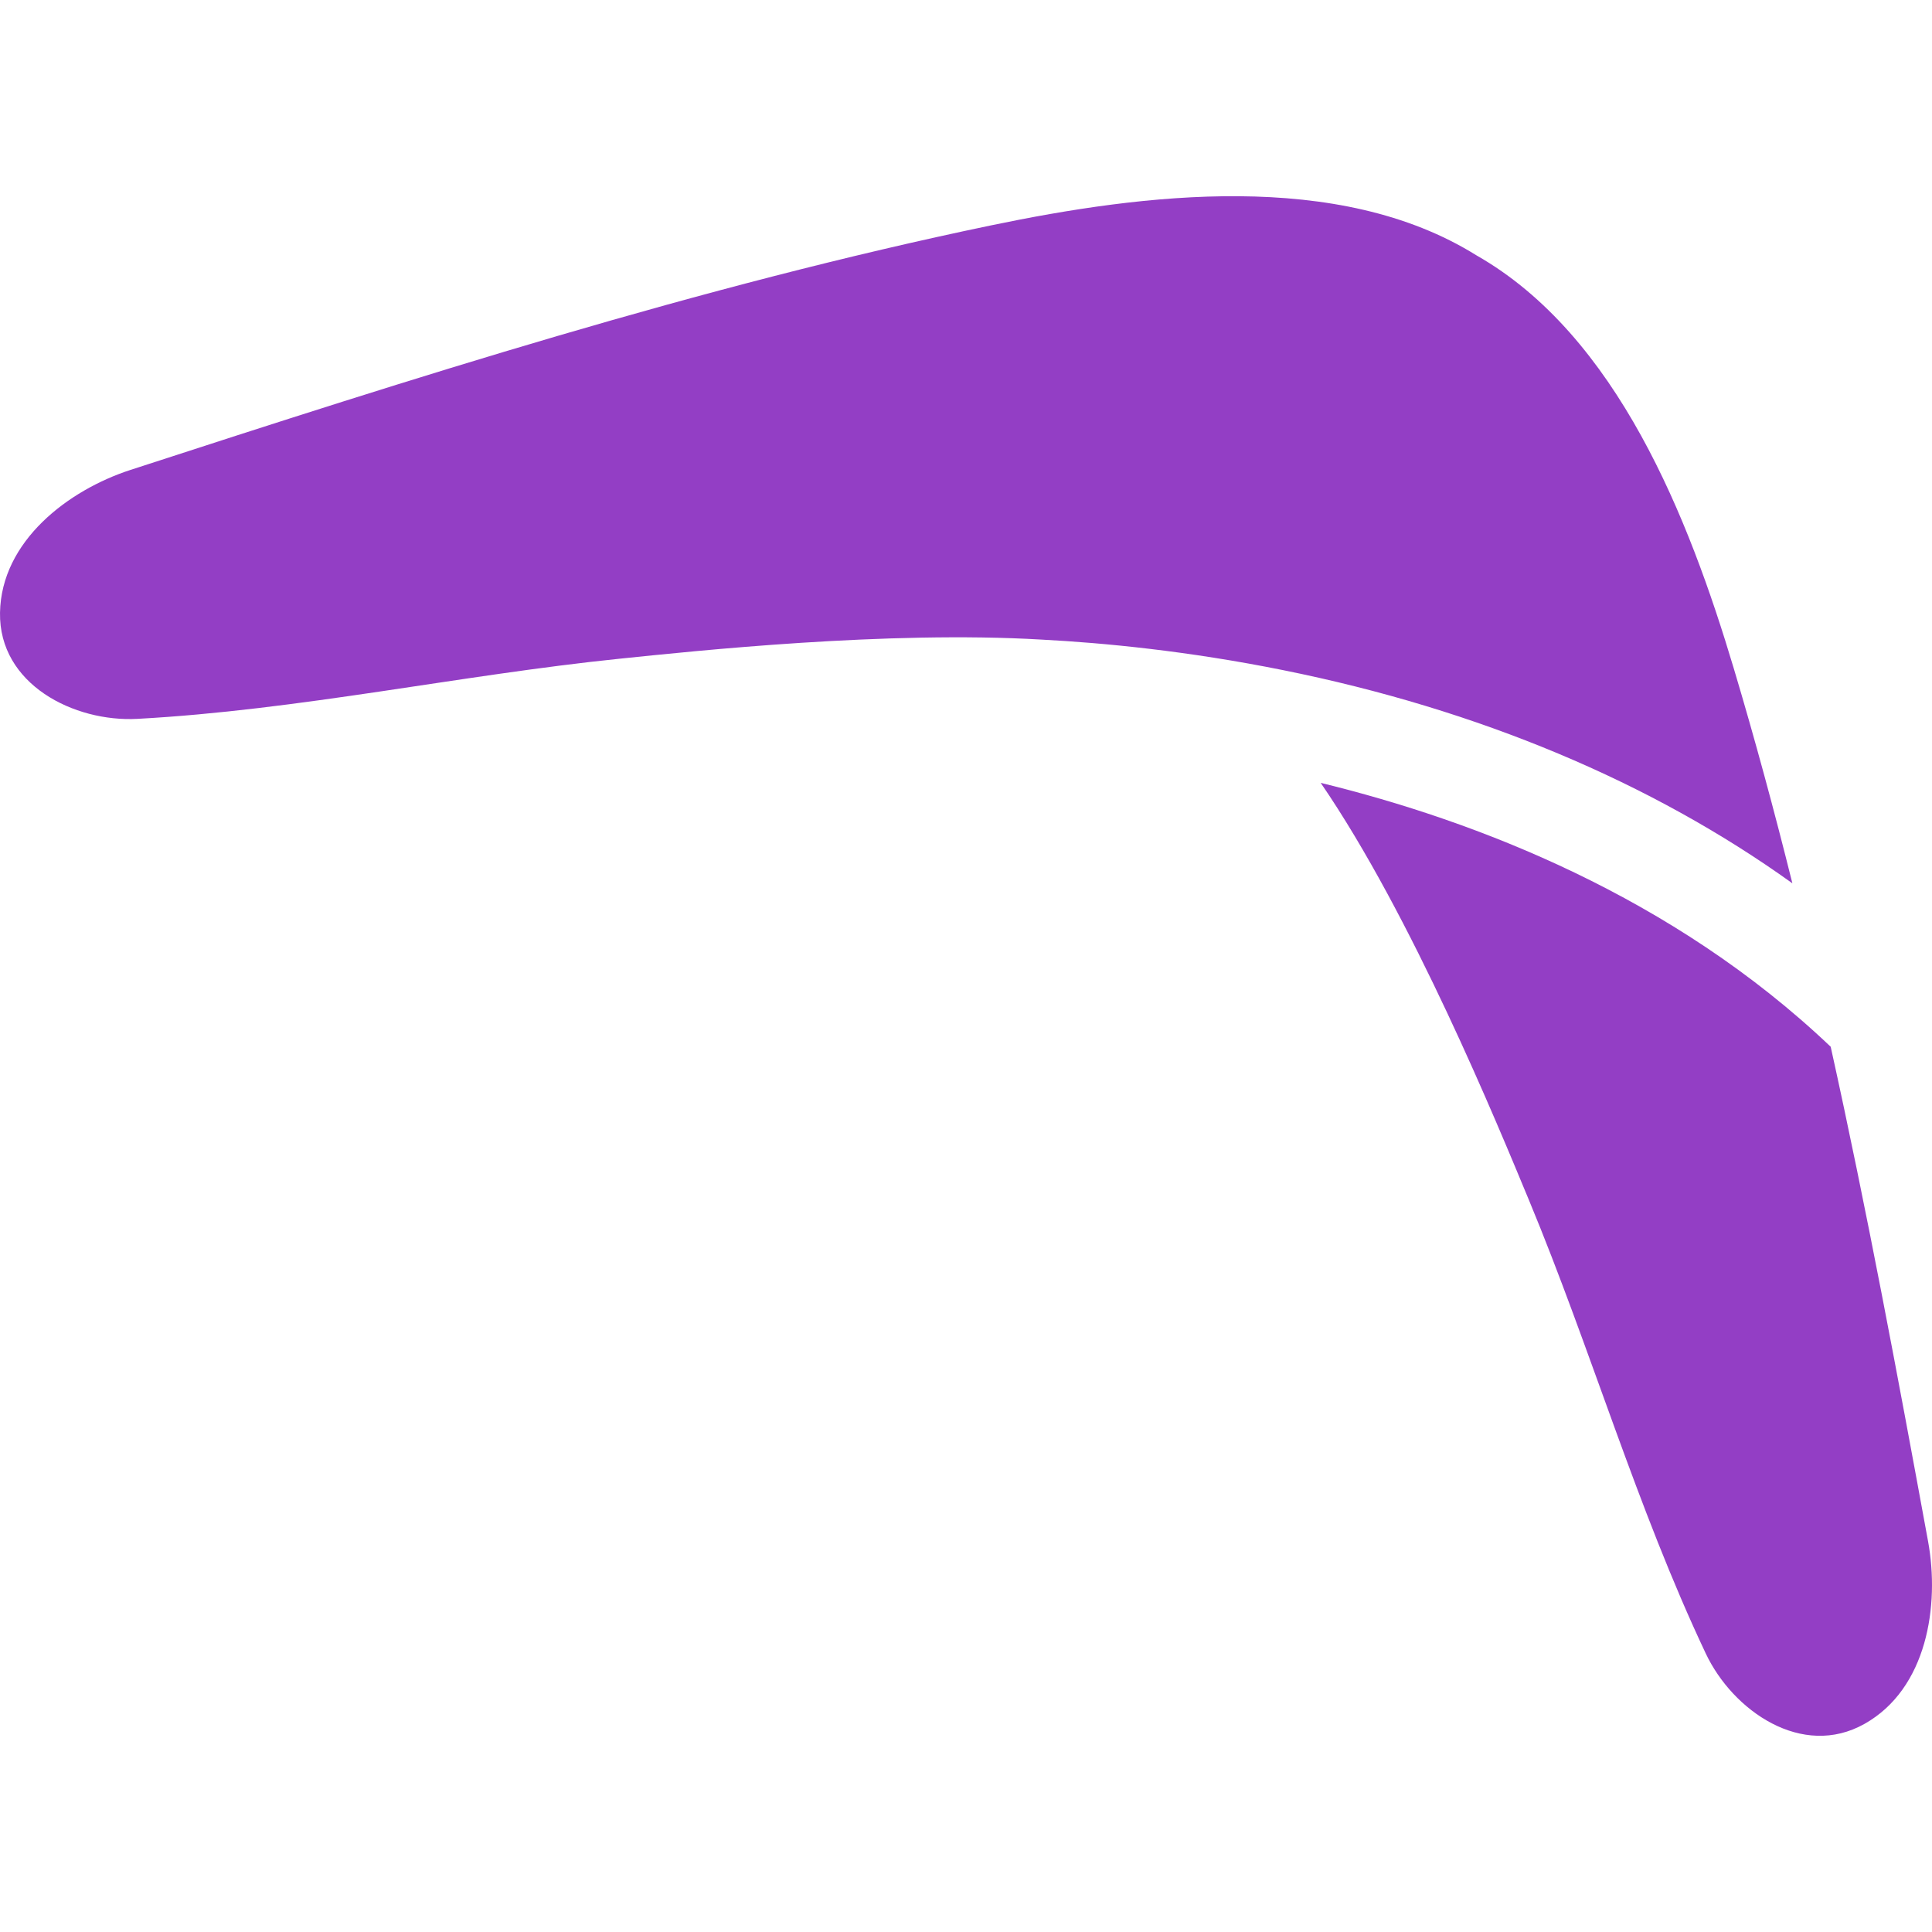
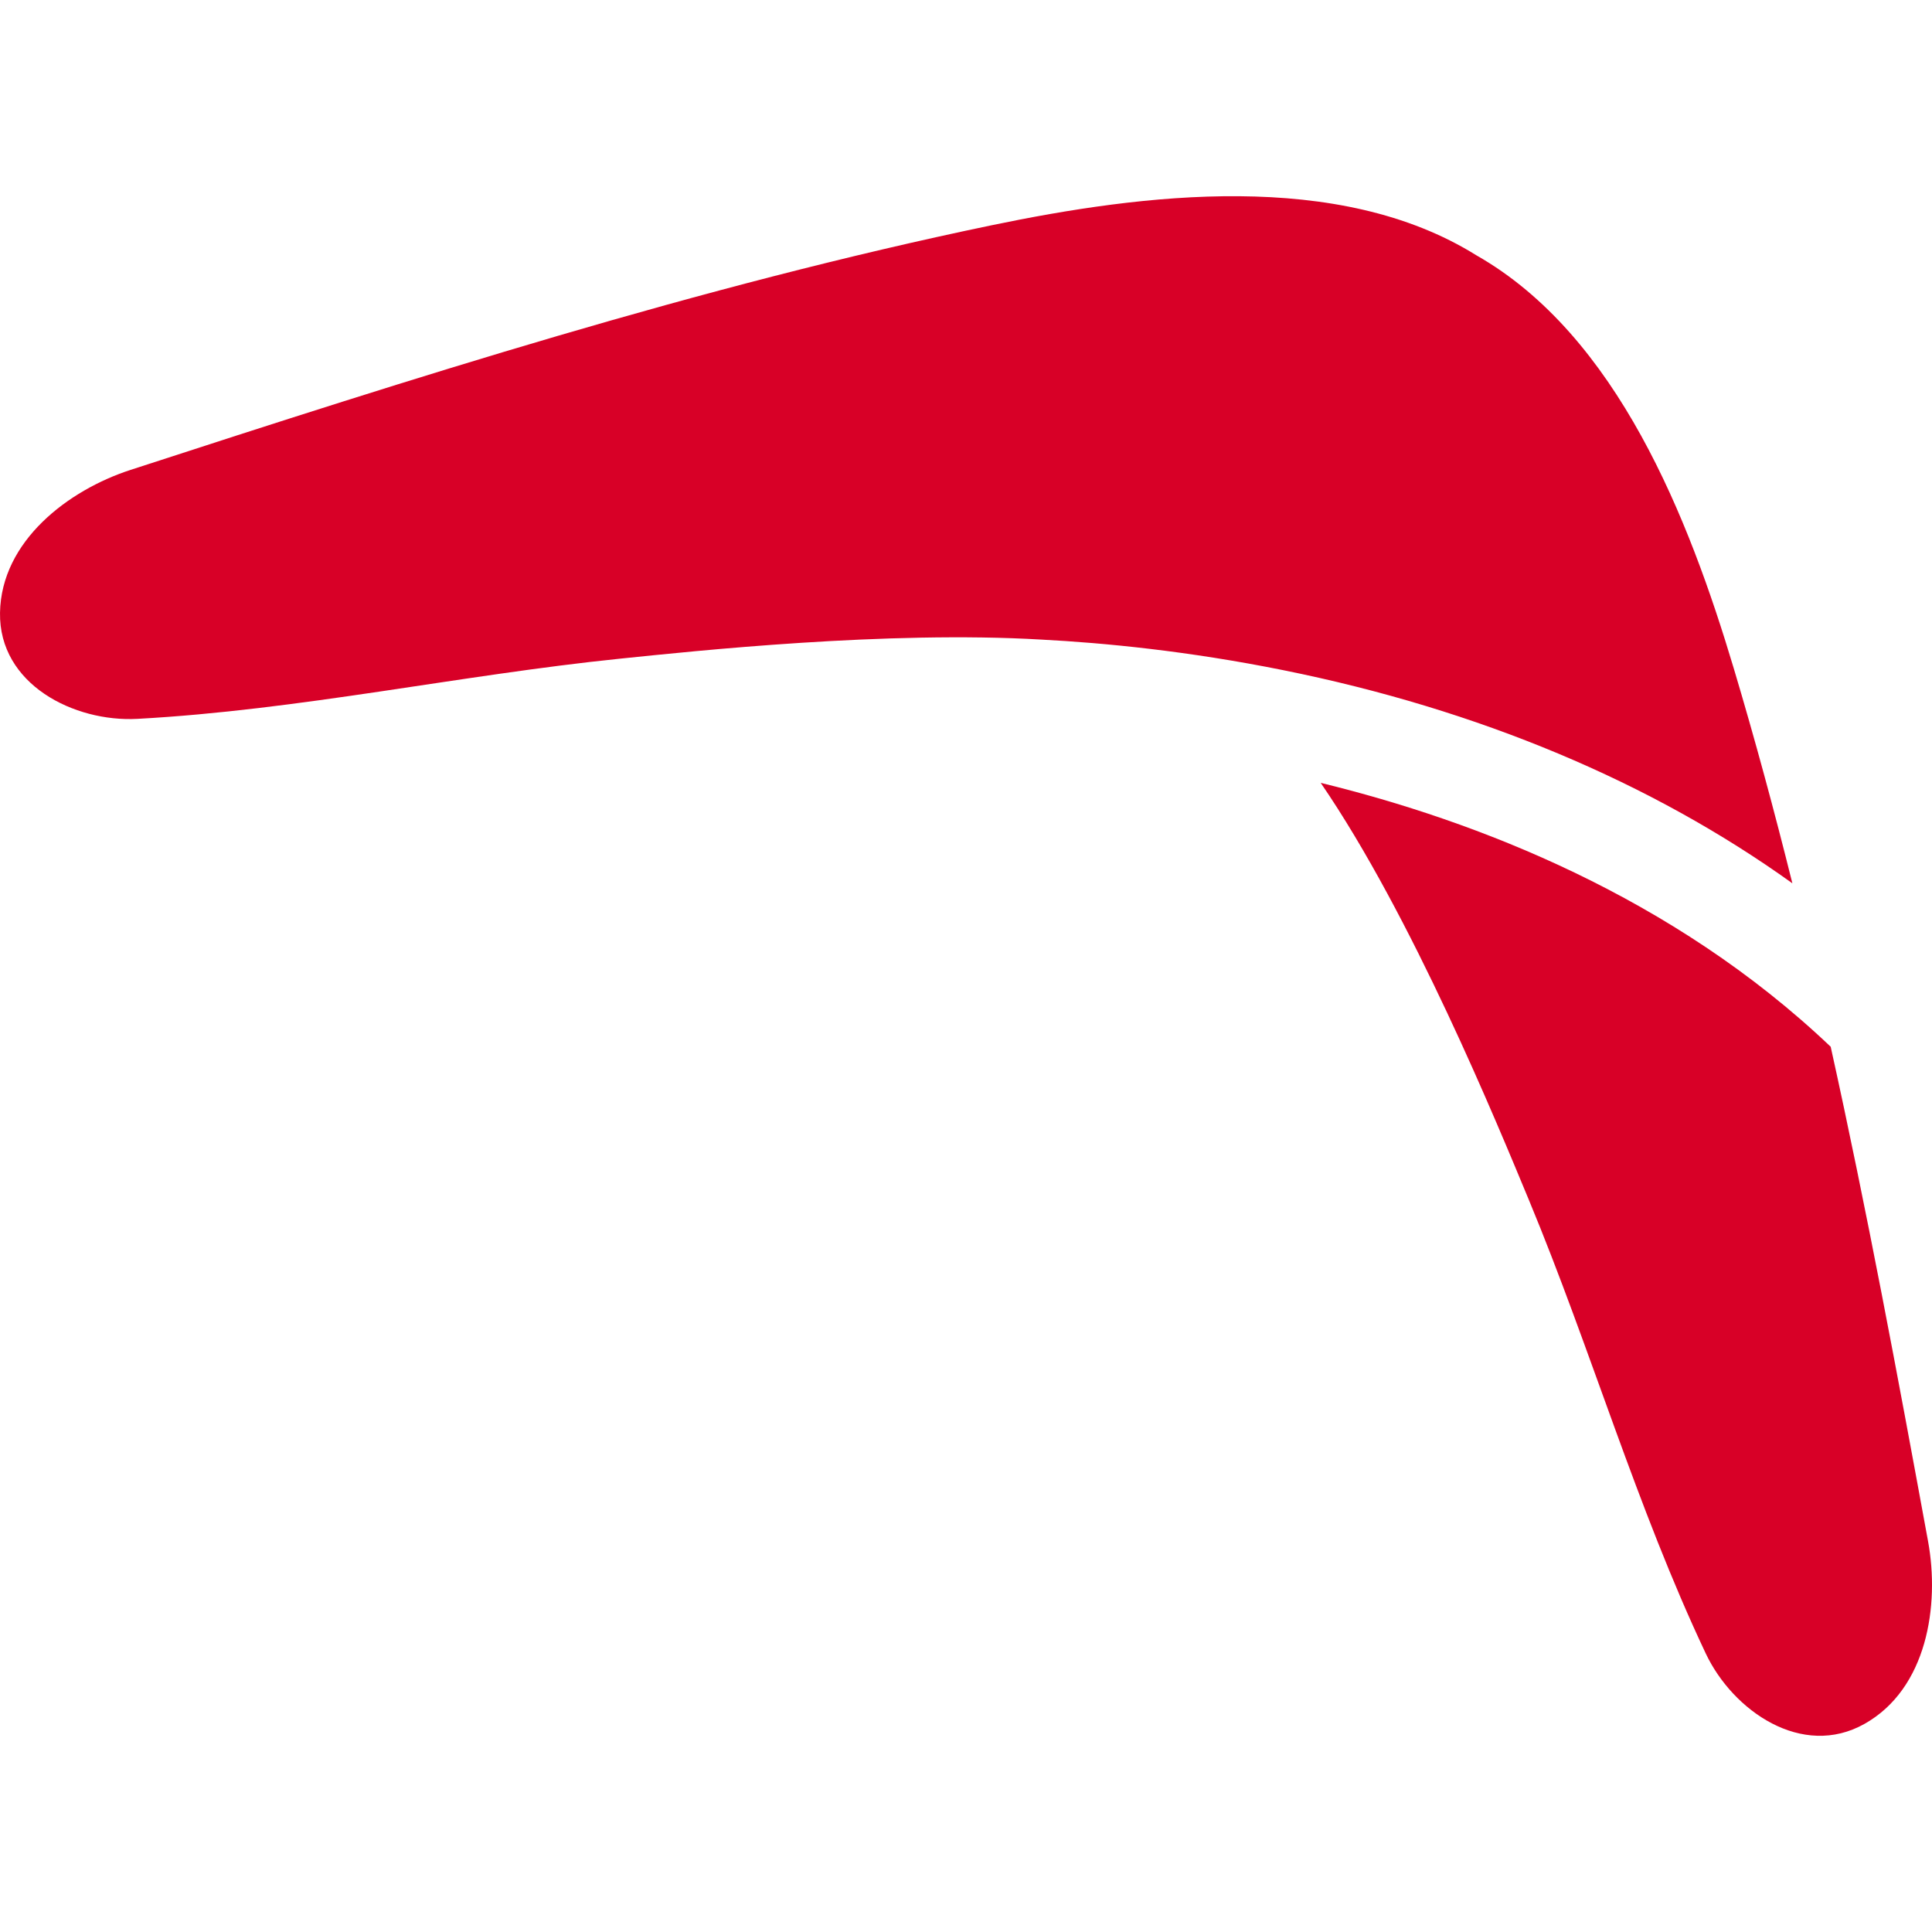
<svg xmlns="http://www.w3.org/2000/svg" version="1.1" id="Capa_1" x="0px" y="0px" viewBox="0 0 399.463 399.463" style="enable-background:new 0 0 399.463 399.463;" xml:space="preserve" width="512px" height="512px">
  <g>
    <g id="Layer_1_66_">
      <g>
-         <path d="M358.468,138.171c-9.26-30.963-24.047-68.785-53.213-85.385c-28.479-17.752-68.779-12.762-100.418-6.172     C144.761,59.126,85.286,78.198,26.966,97.165c-12.834,4.174-26.715,14.682-26.963,29.523     c-0.246,14.807,15.314,22.66,28.434,21.943c33.426-1.822,66.469-9.023,99.77-12.445c15.549-1.598,55.201-5.826,87.143-3.941     c12.908,0.672,30.289,2.354,49.965,6.318c40.414,8.139,76.176,23.18,105.279,44.07     C366.871,167.689,362.857,152.849,358.468,138.171z" fill="#933EC5" />
-         <path d="M398.646,318.668c-6.23-33.961-12.607-68.256-20.129-102.24c-32.695-31.092-73.34-46.721-105.447-54.563     c18.828,27.434,36.492,70.455,43.082,86.328c12.836,30.916,22.227,63.406,36.527,93.672c5.613,11.879,19.926,21.828,32.83,14.564     C398.447,349.15,401.084,331.941,398.646,318.668z" fill="#933EC5" />
+         <path d="M358.468,138.171c-9.26-30.963-24.047-68.785-53.213-85.385c-28.479-17.752-68.779-12.762-100.418-6.172     C144.761,59.126,85.286,78.198,26.966,97.165c-12.834,4.174-26.715,14.682-26.963,29.523     c-0.246,14.807,15.314,22.66,28.434,21.943c33.426-1.822,66.469-9.023,99.77-12.445c15.549-1.598,55.201-5.826,87.143-3.941     c12.908,0.672,30.289,2.354,49.965,6.318c40.414,8.139,76.176,23.18,105.279,44.07     C366.871,167.689,362.857,152.849,358.468,138.171z" fill="#D80027" />
+         <path d="M398.646,318.668c-6.23-33.961-12.607-68.256-20.129-102.24c-32.695-31.092-73.34-46.721-105.447-54.563     c18.828,27.434,36.492,70.455,43.082,86.328c12.836,30.916,22.227,63.406,36.527,93.672c5.613,11.879,19.926,21.828,32.83,14.564     C398.447,349.15,401.084,331.941,398.646,318.668z" fill="#D80027" />
      </g>
    </g>
  </g>
  <g>
</g>
  <g>
</g>
  <g>
</g>
  <g>
</g>
  <g>
</g>
  <g>
</g>
  <g>
</g>
  <g>
</g>
  <g>
</g>
  <g>
</g>
  <g>
</g>
  <g>
</g>
  <g>
</g>
  <g>
</g>
  <g>
</g>
</svg>
